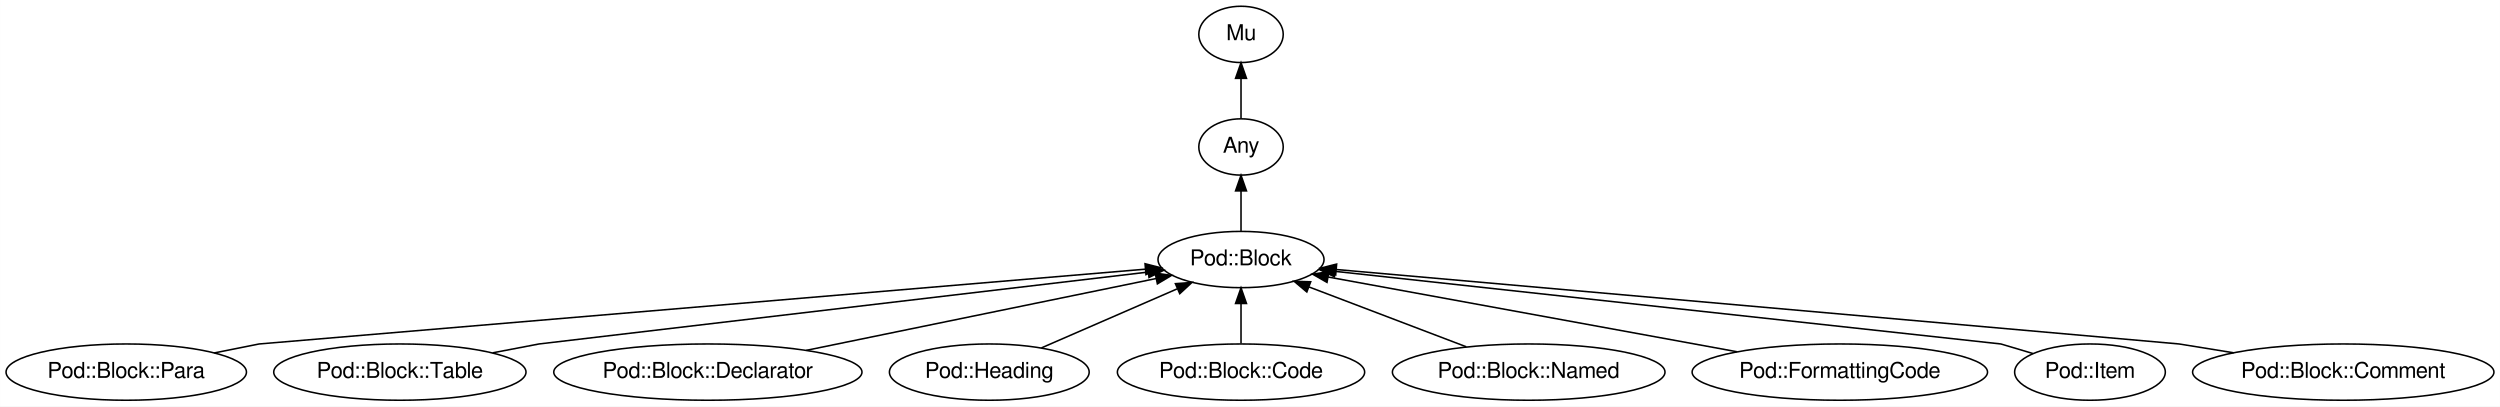
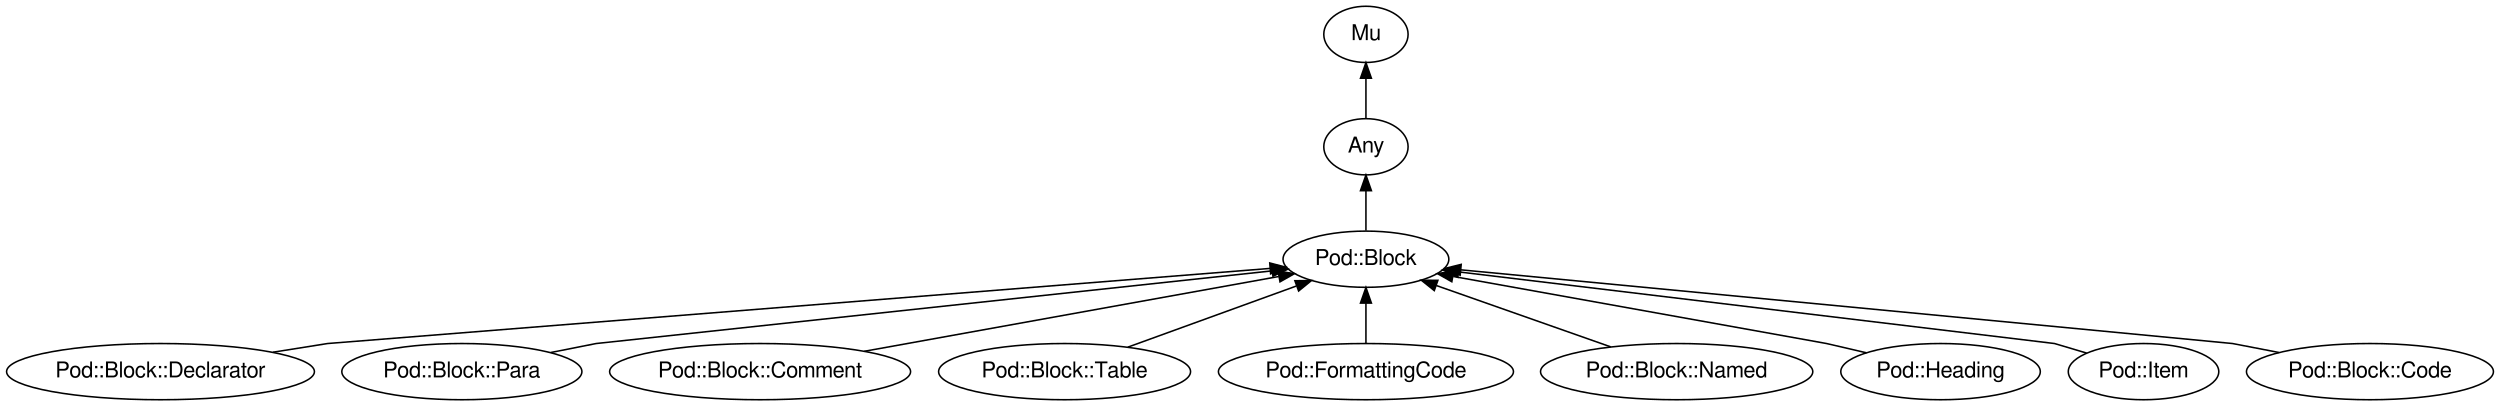
- <svg xmlns="http://www.w3.org/2000/svg" xmlns:xlink="http://www.w3.org/1999/xlink" width="1599pt" height="260pt" viewBox="0.00 0.00 1598.88 260.00">
+ <svg xmlns="http://www.w3.org/2000/svg" xmlns:xlink="http://www.w3.org/1999/xlink" width="1601pt" height="260pt" viewBox="0.00 0.00 1601.08 260.00">
  <g id="graph0" class="graph" transform="scale(1 1) rotate(0) translate(4 256)">
-     <polygon fill="white" stroke="none" points="-4,4 -4,-256 1594.88,-256 1594.88,4 -4,4" />
+     <polygon fill="white" stroke="none" points="-4,4 -4,-256 1597.08,-256 1597.08,4 -4,4" />
    <g id="node1" class="node">
      <g id="a_node1">
        <a xlink:href="/type/Pod::Block" xlink:title="Pod::Block">
-           <ellipse fill="none" stroke="#000000" cx="789.693" cy="-90" rx="53.091" ry="18" />
-           <text text-anchor="middle" x="789.693" y="-86.3" font-family="FreeSans" font-size="14.00" fill="#000000">Pod::Block</text>
+           <ellipse fill="none" stroke="#000000" cx="870.791" cy="-90" rx="53.091" ry="18" />
+           <text text-anchor="middle" x="870.791" y="-86.3" font-family="FreeSans" font-size="14.00" fill="#000000">Pod::Block</text>
        </a>
      </g>
    </g>
    <g id="node3" class="node">
      <g id="a_node3">
        <a xlink:href="/type/Any" xlink:title="Any">
-           <ellipse fill="none" stroke="#000000" cx="789.693" cy="-162" rx="27" ry="18" />
-           <text text-anchor="middle" x="789.693" y="-158.3" font-family="FreeSans" font-size="14.00" fill="#000000">Any</text>
+           <ellipse fill="none" stroke="#000000" cx="870.791" cy="-162" rx="27" ry="18" />
+           <text text-anchor="middle" x="870.791" y="-158.3" font-family="FreeSans" font-size="14.00" fill="#000000">Any</text>
        </a>
      </g>
    </g>
    <g id="edge1" class="edge">
-       <path fill="none" stroke="#000000" d="M789.693,-108.303C789.693,-116.017 789.693,-125.288 789.693,-133.888" />
-       <polygon fill="#000000" stroke="#000000" points="786.193,-133.896 789.693,-143.896 793.193,-133.896 786.193,-133.896" />
+       <path fill="none" stroke="#000000" d="M870.791,-108.303C870.791,-116.017 870.791,-125.288 870.791,-133.888" />
+       <polygon fill="#000000" stroke="#000000" points="867.291,-133.896 870.791,-143.896 874.291,-133.896 867.291,-133.896" />
    </g>
    <g id="node2" class="node">
      <g id="a_node2">
        <a xlink:href="/type/Mu" xlink:title="Mu">
-           <ellipse fill="none" stroke="#000000" cx="789.693" cy="-234" rx="27" ry="18" />
-           <text text-anchor="middle" x="789.693" y="-230.3" font-family="FreeSans" font-size="14.00" fill="#000000">Mu</text>
+           <ellipse fill="none" stroke="#000000" cx="870.791" cy="-234" rx="27" ry="18" />
+           <text text-anchor="middle" x="870.791" y="-230.3" font-family="FreeSans" font-size="14.00" fill="#000000">Mu</text>
        </a>
      </g>
    </g>
    <g id="edge2" class="edge">
-       <path fill="none" stroke="#000000" d="M789.693,-180.303C789.693,-188.017 789.693,-197.288 789.693,-205.888" />
-       <polygon fill="#000000" stroke="#000000" points="786.193,-205.896 789.693,-215.896 793.193,-205.896 786.193,-205.896" />
+       <path fill="none" stroke="#000000" d="M870.791,-180.303C870.791,-188.017 870.791,-197.288 870.791,-205.888" />
+       <polygon fill="#000000" stroke="#000000" points="867.291,-205.896 870.791,-215.896 874.291,-205.896 867.291,-205.896" />
    </g>
    <g id="node4" class="node">
      <g id="a_node4">
-         <a xlink:href="/type/Pod::Block::Para" xlink:title="Pod::Block::Para">
-           <ellipse fill="none" stroke="#000000" cx="76.693" cy="-18" rx="76.887" ry="18" />
-           <text text-anchor="middle" x="76.693" y="-14.3" font-family="FreeSans" font-size="14.00" fill="#000000">Pod::Block::Para</text>
+         <a xlink:href="/type/Pod::Block::Declarator" xlink:title="Pod::Block::Declarator">
+           <ellipse fill="none" stroke="#000000" cx="98.791" cy="-18" rx="98.583" ry="18" />
+           <text text-anchor="middle" x="98.791" y="-14.3" font-family="FreeSans" font-size="14.00" fill="#000000">Pod::Block::Declarator</text>
        </a>
      </g>
    </g>
    <g id="edge3" class="edge">
-       <path fill="none" stroke="#000000" d="M132.916,-30.245C148.723,-33.406 161.693,-36 161.693,-36 161.693,-36 570.666,-70.515 728.539,-83.839" />
-       <polygon fill="#000000" stroke="#000000" points="728.309,-87.332 738.568,-84.685 728.897,-80.357 728.309,-87.332" />
+       <path fill="none" stroke="#000000" d="M170.755,-30.434C190.111,-33.509 205.791,-36 205.791,-36 205.791,-36 644.878,-70.995 809.468,-84.113" />
+       <polygon fill="#000000" stroke="#000000" points="809.192,-87.602 819.439,-84.907 809.749,-80.624 809.192,-87.602" />
    </g>
    <g id="node5" class="node">
      <g id="a_node5">
-         <a xlink:href="/type/Pod::Block::Table" xlink:title="Pod::Block::Table">
-           <ellipse fill="none" stroke="#000000" cx="251.693" cy="-18" rx="80.686" ry="18" />
-           <text text-anchor="middle" x="251.693" y="-14.3" font-family="FreeSans" font-size="14.00" fill="#000000">Pod::Block::Table</text>
+         <a xlink:href="/type/Pod::Block::Para" xlink:title="Pod::Block::Para">
+           <ellipse fill="none" stroke="#000000" cx="291.791" cy="-18" rx="76.887" ry="18" />
+           <text text-anchor="middle" x="291.791" y="-14.3" font-family="FreeSans" font-size="14.00" fill="#000000">Pod::Block::Para</text>
        </a>
      </g>
    </g>
    <g id="edge4" class="edge">
-       <path fill="none" stroke="#000000" d="M311.057,-30.339C327.383,-33.458 340.693,-36 340.693,-36 340.693,-36 608.454,-67.606 730.426,-82.004" />
-       <polygon fill="#000000" stroke="#000000" points="730.017,-85.48 740.358,-83.177 730.837,-78.528 730.017,-85.48" />
+       <path fill="none" stroke="#000000" d="M348.676,-30.245C364.669,-33.406 377.791,-36 377.791,-36 377.791,-36 678.94,-68.375 810.501,-82.519" />
+       <polygon fill="#000000" stroke="#000000" points="810.49,-86.037 820.807,-83.626 811.238,-79.078 810.49,-86.037" />
    </g>
    <g id="node6" class="node">
      <g id="a_node6">
-         <a xlink:href="/type/Pod::Block::Declarator" xlink:title="Pod::Block::Declarator">
-           <ellipse fill="none" stroke="#000000" cx="448.693" cy="-18" rx="98.583" ry="18" />
-           <text text-anchor="middle" x="448.693" y="-14.3" font-family="FreeSans" font-size="14.00" fill="#000000">Pod::Block::Declarator</text>
+         <a xlink:href="/type/Pod::Block::Comment" xlink:title="Pod::Block::Comment">
+           <ellipse fill="none" stroke="#000000" cx="482.791" cy="-18" rx="96.383" ry="18" />
+           <text text-anchor="middle" x="482.791" y="-14.3" font-family="FreeSans" font-size="14.00" fill="#000000">Pod::Block::Comment</text>
        </a>
      </g>
    </g>
    <g id="edge5" class="edge">
-       <path fill="none" stroke="#000000" d="M511.635,-31.921C575.894,-45.111 674.602,-65.374 735.496,-77.874" />
-       <polygon fill="#000000" stroke="#000000" points="734.802,-81.305 745.302,-79.887 736.21,-74.448 734.802,-81.305" />
+       <path fill="none" stroke="#000000" d="M549.491,-31.033C624.455,-44.558 744.823,-66.274 815,-78.935" />
+       <polygon fill="#000000" stroke="#000000" points="814.516,-82.404 824.979,-80.735 815.759,-75.515 814.516,-82.404" />
    </g>
    <g id="node7" class="node">
      <g id="a_node7">
-         <a xlink:href="/type/Pod::Heading" xlink:title="Pod::Heading">
-           <ellipse fill="none" stroke="#000000" cx="628.693" cy="-18" rx="63.889" ry="18" />
-           <text text-anchor="middle" x="628.693" y="-14.3" font-family="FreeSans" font-size="14.00" fill="#000000">Pod::Heading</text>
+         <a xlink:href="/type/Pod::Block::Table" xlink:title="Pod::Block::Table">
+           <ellipse fill="none" stroke="#000000" cx="677.791" cy="-18" rx="80.686" ry="18" />
+           <text text-anchor="middle" x="677.791" y="-14.3" font-family="FreeSans" font-size="14.00" fill="#000000">Pod::Block::Table</text>
        </a>
      </g>
    </g>
    <g id="edge6" class="edge">
-       <path fill="none" stroke="#000000" d="M662.052,-33.504C687.236,-44.453 721.923,-59.535 748.782,-71.213" />
-       <polygon fill="#000000" stroke="#000000" points="747.725,-74.569 758.291,-75.347 750.516,-68.15 747.725,-74.569" />
+       <path fill="none" stroke="#000000" d="M718.25,-33.674C749.805,-45.119 793.593,-61.001 826.163,-72.814" />
+       <polygon fill="#000000" stroke="#000000" points="825.291,-76.22 835.885,-76.34 827.678,-69.64 825.291,-76.22" />
    </g>
    <g id="node8" class="node">
      <g id="a_node8">
-         <a xlink:href="/type/Pod::Block::Code" xlink:title="Pod::Block::Code">
-           <ellipse fill="none" stroke="#000000" cx="789.693" cy="-18" rx="79.087" ry="18" />
-           <text text-anchor="middle" x="789.693" y="-14.3" font-family="FreeSans" font-size="14.00" fill="#000000">Pod::Block::Code</text>
+         <a xlink:href="/type/Pod::FormattingCode" xlink:title="Pod::FormattingCode">
+           <ellipse fill="none" stroke="#000000" cx="870.791" cy="-18" rx="94.484" ry="18" />
+           <text text-anchor="middle" x="870.791" y="-14.3" font-family="FreeSans" font-size="14.00" fill="#000000">Pod::FormattingCode</text>
        </a>
      </g>
    </g>
    <g id="edge7" class="edge">
-       <path fill="none" stroke="#000000" d="M789.693,-36.303C789.693,-44.017 789.693,-53.288 789.693,-61.888" />
-       <polygon fill="#000000" stroke="#000000" points="786.193,-61.896 789.693,-71.896 793.193,-61.896 786.193,-61.896" />
+       <path fill="none" stroke="#000000" d="M870.791,-36.303C870.791,-44.017 870.791,-53.288 870.791,-61.888" />
+       <polygon fill="#000000" stroke="#000000" points="867.291,-61.896 870.791,-71.896 874.291,-61.896 867.291,-61.896" />
    </g>
    <g id="node9" class="node">
      <g id="a_node9">
        <a xlink:href="/type/Pod::Block::Named" xlink:title="Pod::Block::Named">
-           <ellipse fill="none" stroke="#000000" cx="973.693" cy="-18" rx="87.185" ry="18" />
-           <text text-anchor="middle" x="973.693" y="-14.3" font-family="FreeSans" font-size="14.00" fill="#000000">Pod::Block::Named</text>
+           <ellipse fill="none" stroke="#000000" cx="1069.79" cy="-18" rx="87.185" ry="18" />
+           <text text-anchor="middle" x="1069.79" y="-14.3" font-family="FreeSans" font-size="14.00" fill="#000000">Pod::Block::Named</text>
        </a>
      </g>
    </g>
    <g id="edge8" class="edge">
-       <path fill="none" stroke="#000000" d="M933.768,-34.189C904.107,-45.473 863.678,-60.854 833.196,-72.45" />
-       <polygon fill="#000000" stroke="#000000" points="831.776,-69.245 823.675,-76.072 834.266,-75.788 831.776,-69.245" />
+       <path fill="none" stroke="#000000" d="M1027.59,-33.845C994.775,-45.388 949.349,-61.367 915.835,-73.155" />
+       <polygon fill="#000000" stroke="#000000" points="914.554,-69.896 906.282,-76.516 916.877,-76.499 914.554,-69.896" />
    </g>
    <g id="node10" class="node">
      <g id="a_node10">
-         <a xlink:href="/type/Pod::FormattingCode" xlink:title="Pod::FormattingCode">
-           <ellipse fill="none" stroke="#000000" cx="1172.69" cy="-18" rx="94.484" ry="18" />
-           <text text-anchor="middle" x="1172.69" y="-14.3" font-family="FreeSans" font-size="14.00" fill="#000000">Pod::FormattingCode</text>
+         <a xlink:href="/type/Pod::Heading" xlink:title="Pod::Heading">
+           <ellipse fill="none" stroke="#000000" cx="1238.79" cy="-18" rx="63.889" ry="18" />
+           <text text-anchor="middle" x="1238.79" y="-14.3" font-family="FreeSans" font-size="14.00" fill="#000000">Pod::Heading</text>
        </a>
      </g>
    </g>
    <g id="edge9" class="edge">
-       <path fill="none" stroke="#000000" d="M1106.85,-31.033C1033.06,-44.521 914.692,-66.154 845.339,-78.83" />
-       <polygon fill="#000000" stroke="#000000" points="844.681,-75.392 835.473,-80.633 845.939,-82.278 844.681,-75.392" />
+       <path fill="none" stroke="#000000" d="M1191.32,-30.054C1177.38,-33.301 1165.79,-36 1165.79,-36 1165.79,-36 1012.17,-63.601 926.639,-78.966" />
+       <polygon fill="#000000" stroke="#000000" points="925.785,-75.564 916.561,-80.777 927.023,-82.453 925.785,-75.564" />
    </g>
    <g id="node11" class="node">
      <g id="a_node11">
        <a xlink:href="/type/Pod::Item" xlink:title="Pod::Item">
-           <ellipse fill="none" stroke="#000000" cx="1332.69" cy="-18" rx="48.192" ry="18" />
-           <text text-anchor="middle" x="1332.69" y="-14.3" font-family="FreeSans" font-size="14.00" fill="#000000">Pod::Item</text>
+           <ellipse fill="none" stroke="#000000" cx="1368.79" cy="-18" rx="48.192" ry="18" />
+           <text text-anchor="middle" x="1368.79" y="-14.3" font-family="FreeSans" font-size="14.00" fill="#000000">Pod::Item</text>
        </a>
      </g>
    </g>
    <g id="edge10" class="edge">
-       <path fill="none" stroke="#000000" d="M1296.27,-29.863C1285.1,-33.194 1275.69,-36 1275.69,-36 1275.69,-36 980.263,-68.218 850.077,-82.415" />
-       <polygon fill="#000000" stroke="#000000" points="849.435,-78.964 839.873,-83.528 850.194,-85.923 849.435,-78.964" />
+       <path fill="none" stroke="#000000" d="M1332.37,-29.863C1321.2,-33.194 1311.79,-36 1311.79,-36 1311.79,-36 1050.62,-67.388 930.252,-81.854" />
+       <polygon fill="#000000" stroke="#000000" points="929.607,-78.406 920.096,-83.075 930.442,-85.356 929.607,-78.406" />
    </g>
    <g id="node12" class="node">
      <g id="a_node12">
-         <a xlink:href="/type/Pod::Block::Comment" xlink:title="Pod::Block::Comment">
-           <ellipse fill="none" stroke="#000000" cx="1494.69" cy="-18" rx="96.383" ry="18" />
-           <text text-anchor="middle" x="1494.69" y="-14.3" font-family="FreeSans" font-size="14.00" fill="#000000">Pod::Block::Comment</text>
+         <a xlink:href="/type/Pod::Block::Code" xlink:title="Pod::Block::Code">
+           <ellipse fill="none" stroke="#000000" cx="1513.79" cy="-18" rx="79.087" ry="18" />
+           <text text-anchor="middle" x="1513.79" y="-14.3" font-family="FreeSans" font-size="14.00" fill="#000000">Pod::Block::Code</text>
        </a>
      </g>
    </g>
    <g id="edge11" class="edge">
-       <path fill="none" stroke="#000000" d="M1424.66,-30.339C1405.4,-33.458 1389.69,-36 1389.69,-36 1389.69,-36 1003.42,-70.121 850.737,-83.608" />
-       <polygon fill="#000000" stroke="#000000" points="850.243,-80.138 840.59,-84.504 850.859,-87.111 850.243,-80.138" />
+       <path fill="none" stroke="#000000" d="M1455.58,-30.245C1439.22,-33.406 1425.79,-36 1425.79,-36 1425.79,-36 1075.54,-69.448 931.52,-83.201" />
+       <polygon fill="#000000" stroke="#000000" points="931.137,-79.721 921.515,-84.156 931.803,-86.689 931.137,-79.721" />
    </g>
  </g>
</svg>
